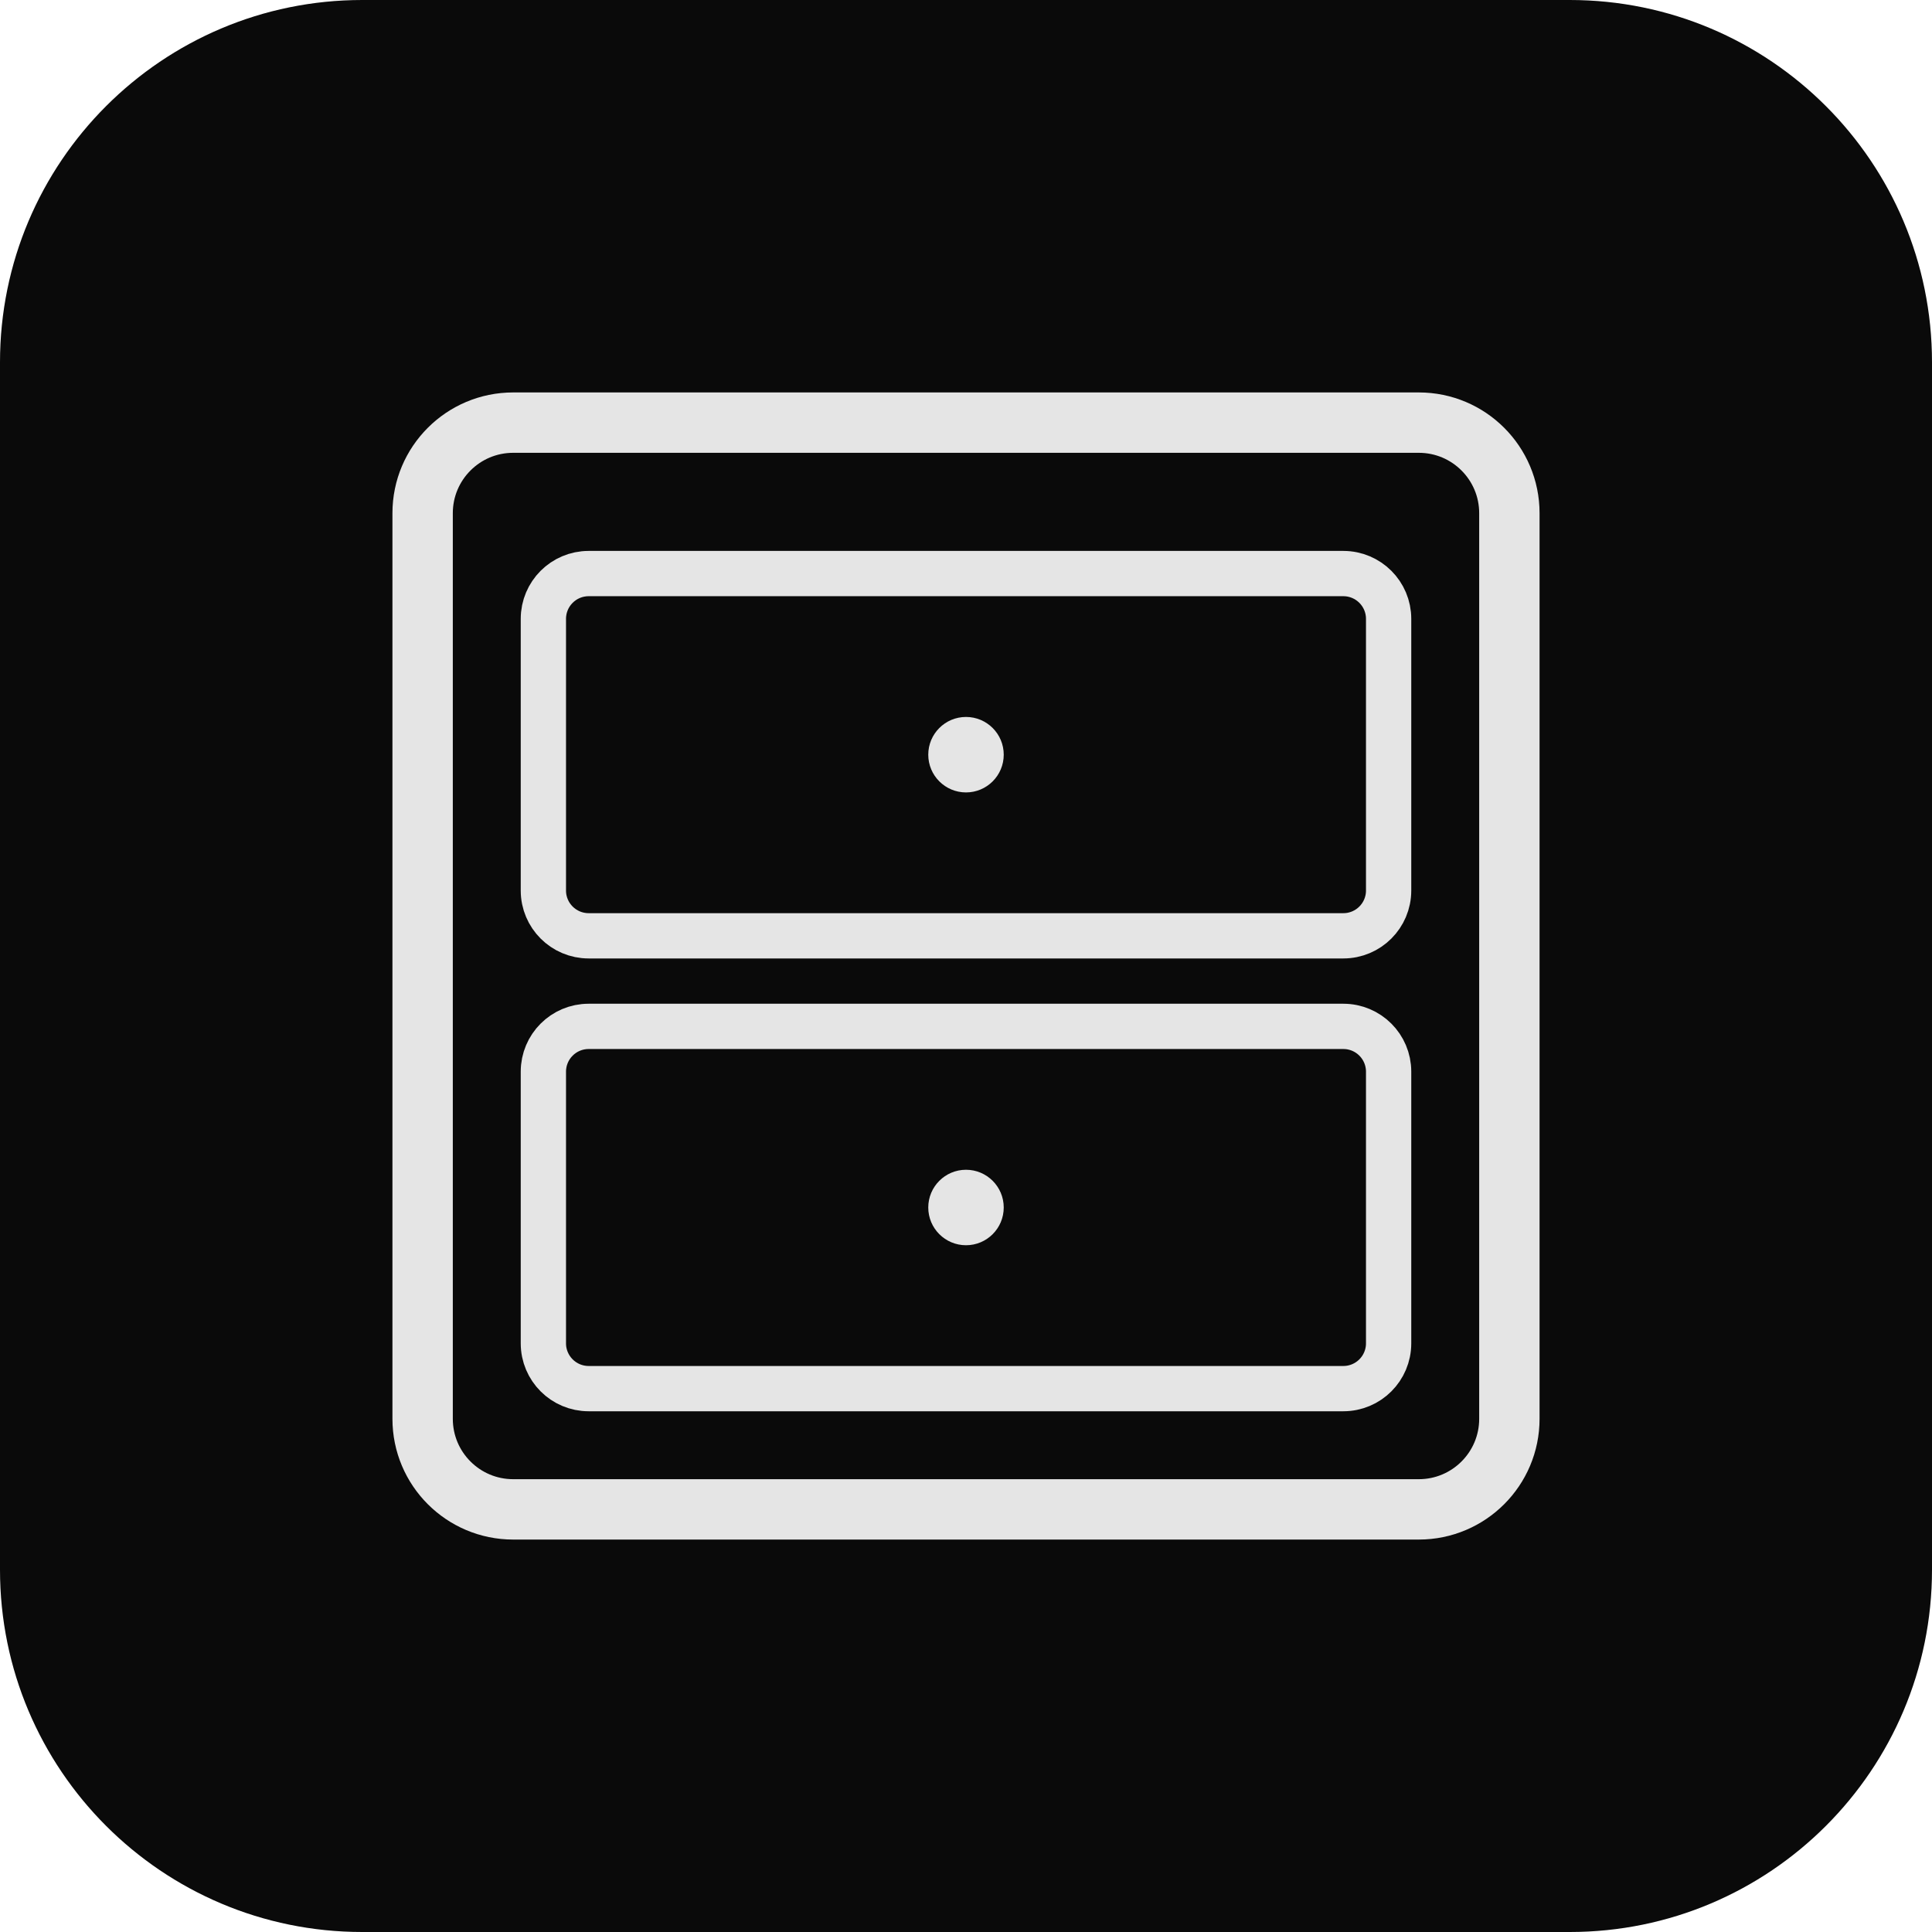
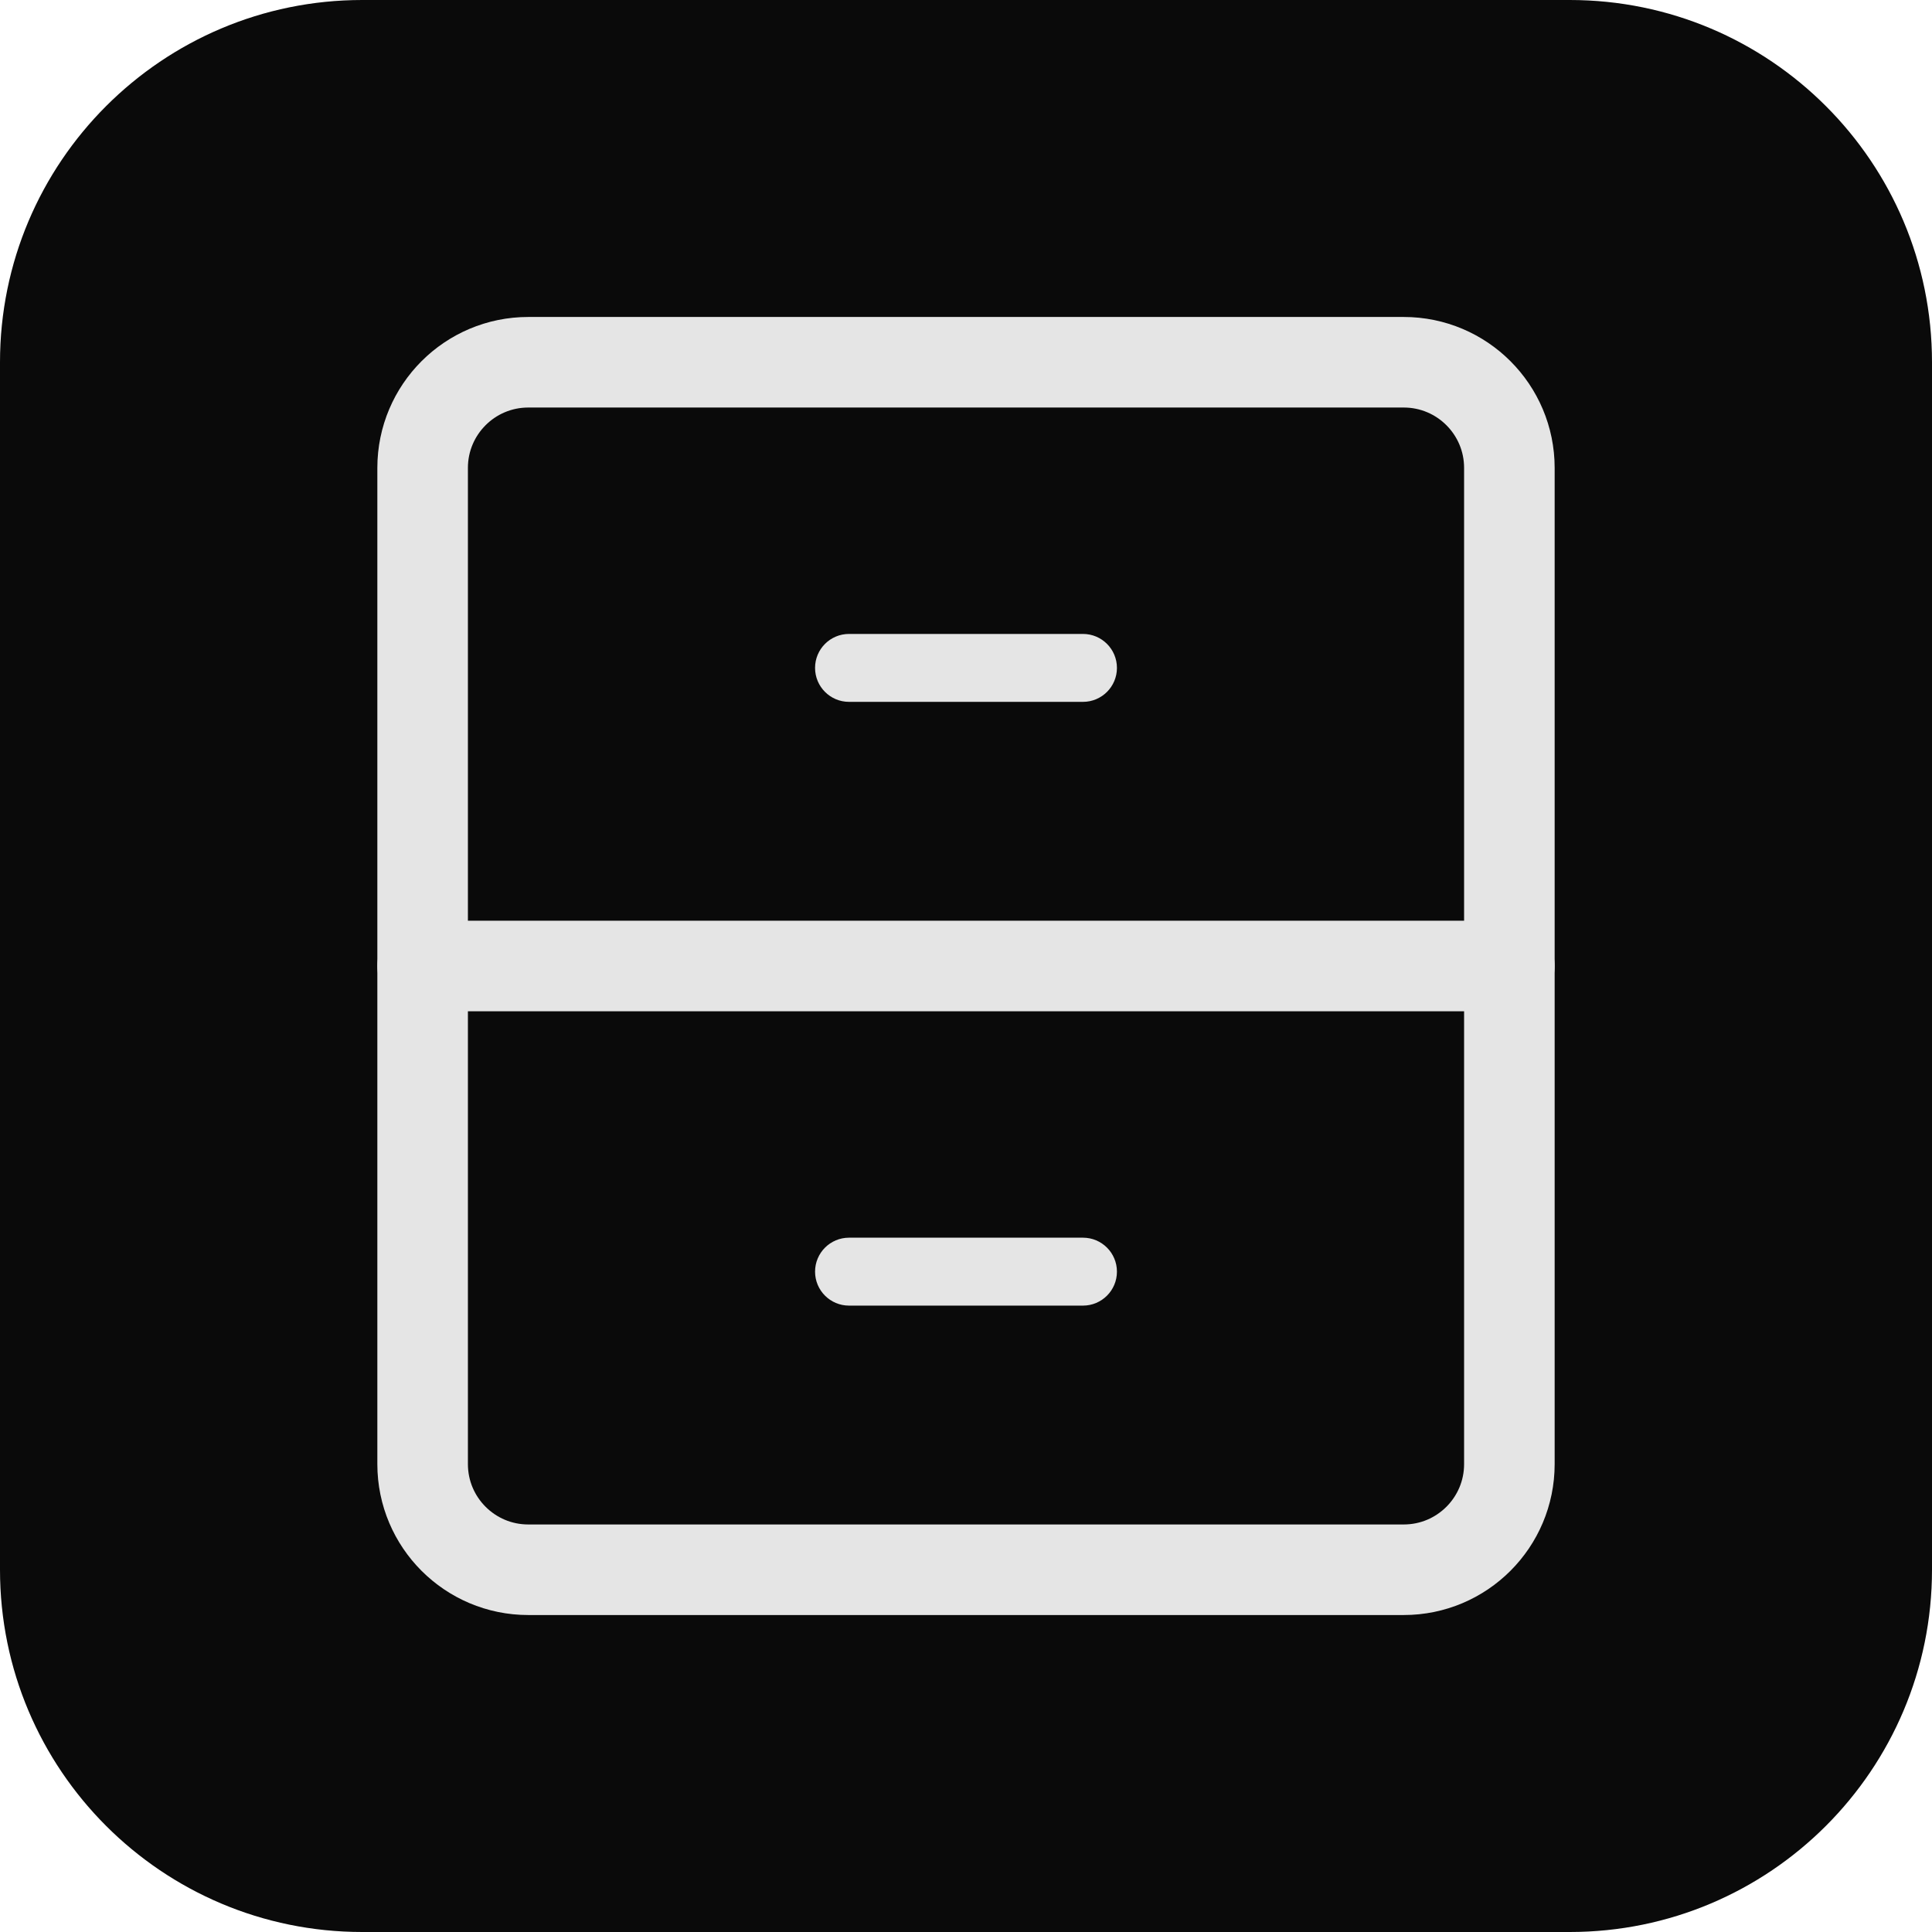
- <svg xmlns="http://www.w3.org/2000/svg" viewBox="0 0 512 512">
+ <svg xmlns="http://www.w3.org/2000/svg" viewBox="0 0 512 512" shape-rendering="geometricPrecision">
  <rect width="512" height="512" rx="96" fill="#0a0a0a" />
-   <rect x="112" y="112" width="288" height="288" rx="24" fill="none" stroke="#e5e5e5" stroke-width="16" />
-   <rect x="144" y="152" width="224" height="96" rx="12" fill="none" stroke="#e5e5e5" stroke-width="12" />
-   <circle cx="256" cy="200" r="10" fill="#e5e5e5" />
-   <rect x="144" y="272" width="224" height="96" rx="12" fill="none" stroke="#e5e5e5" stroke-width="12" />
-   <circle cx="256" cy="320" r="10" fill="#e5e5e5" />
+   <g fill="none" stroke="#e5e5e5" stroke-width="24" stroke-linecap="round" stroke-linejoin="round">
+     <rect x="112" y="96" width="288" height="320" rx="28" />
+     <line x1="112" y1="256" x2="400" y2="256" />
+   </g>
+   <g fill="#e5e5e5">
+     <rect x="216" y="168" width="80" height="18" rx="9" />
+     <rect x="216" y="328" width="80" height="18" rx="9" />
+   </g>
</svg>
